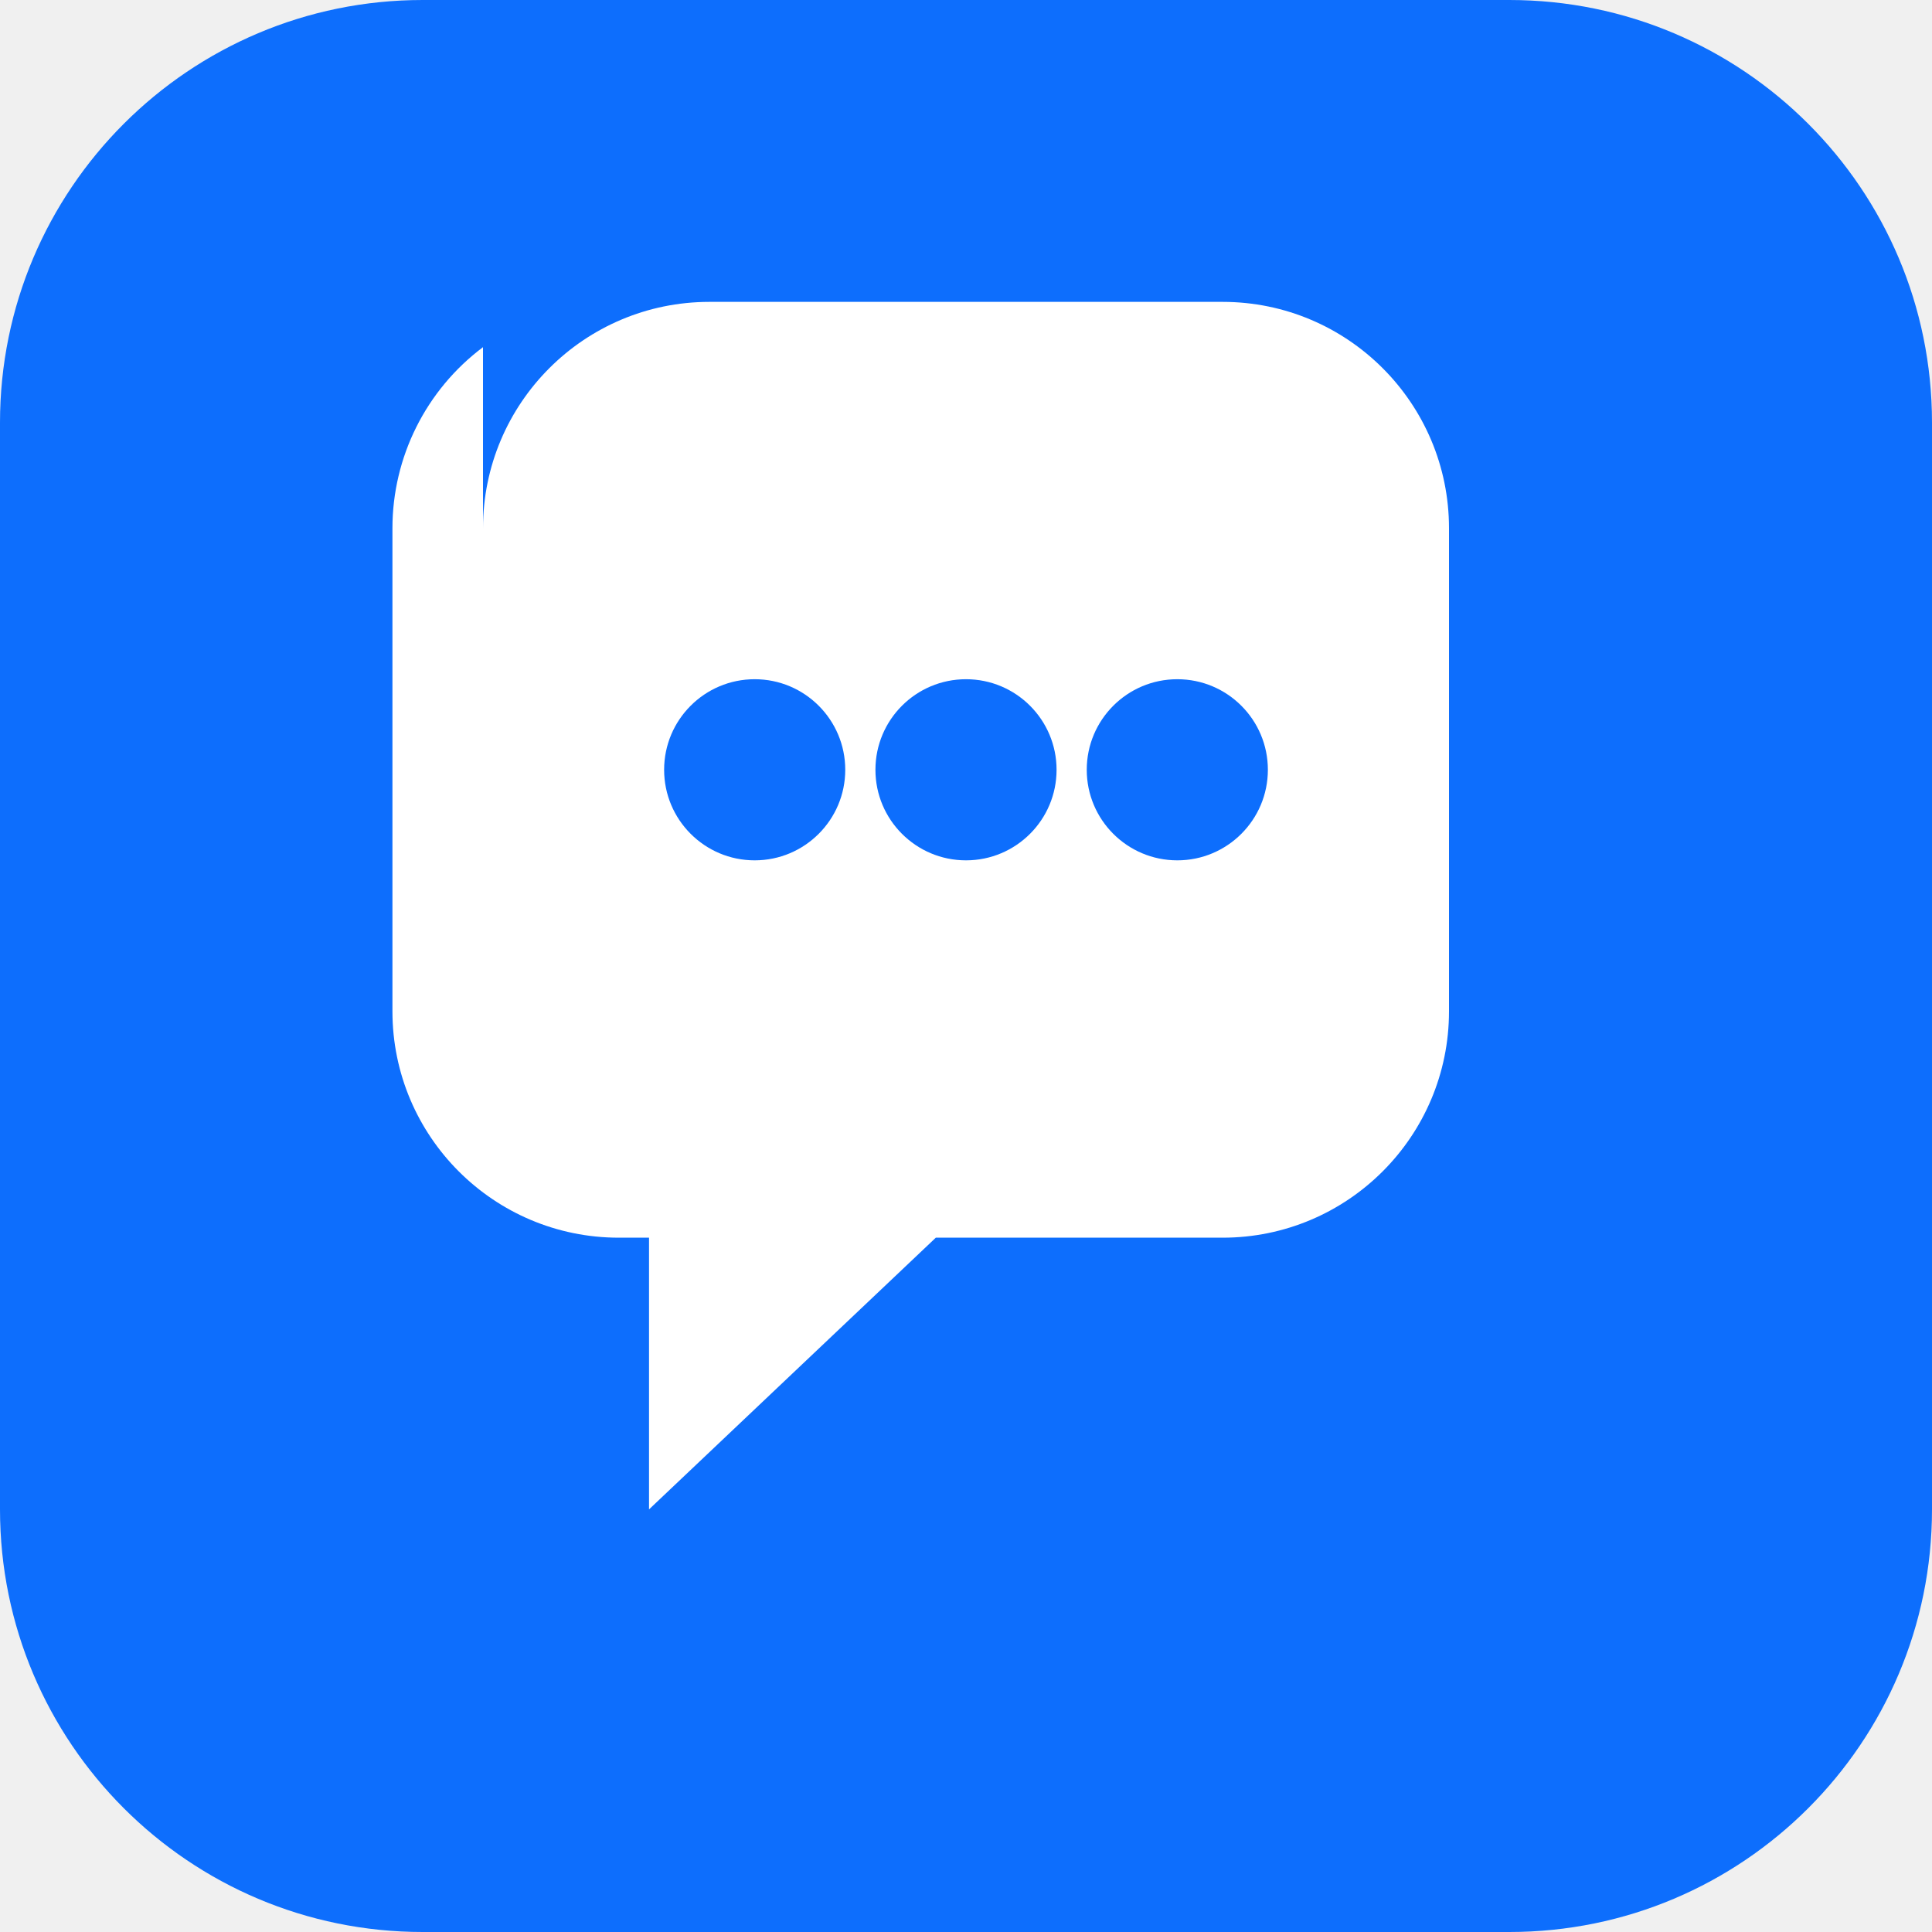
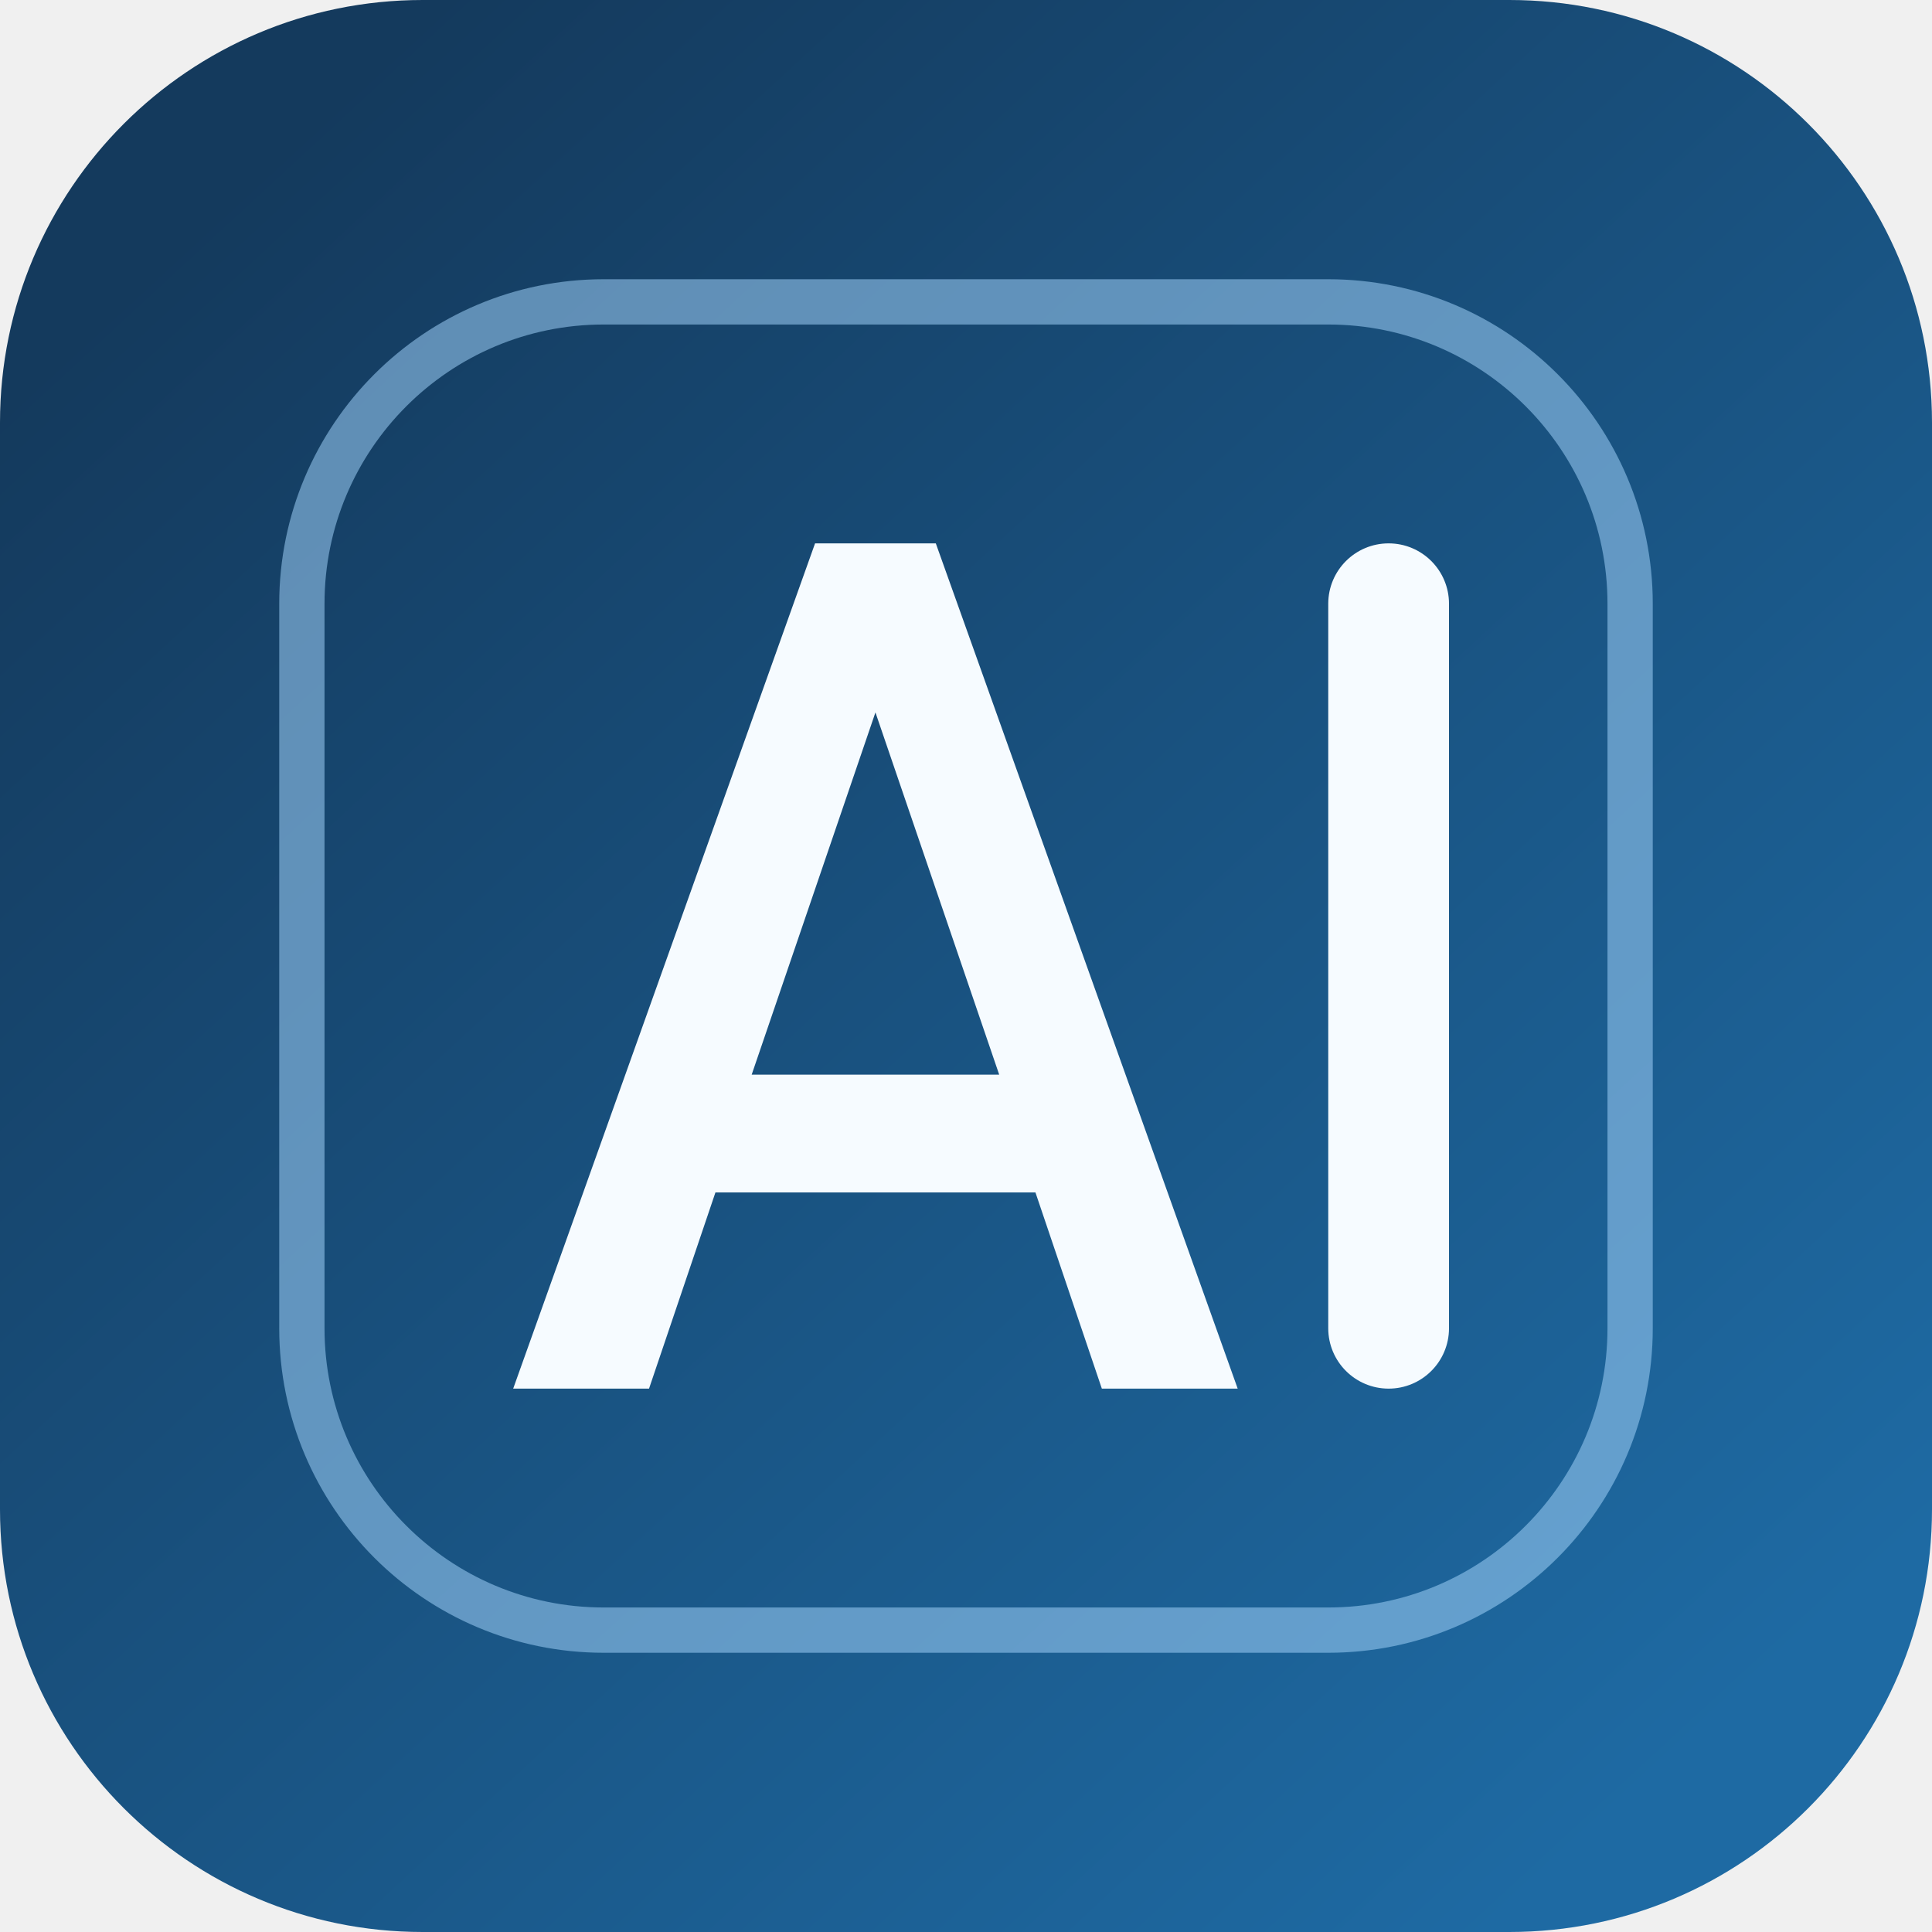
<svg xmlns="http://www.w3.org/2000/svg" viewBox="0 0 64 64" role="img" aria-labelledby="title">
-   <rect width="64" height="64" rx="14" fill="#0d6efd" />
-   <path d="M16 17.5A7.5 7.5 0 0 1 23.5 10h17A7.5 7.5 0 0 1 48 17.5v16a7.5 7.5 0 0 1-7.5 7.5H31l-9.5 9v-9h-1A7.5 7.5 0 0 1 13 33.5v-16a7.5 7.5 0 0 1 3-6Z" fill="#fff" />
-   <circle cx="25" cy="25.5" r="3" fill="#0d6efd" />
-   <circle cx="32" cy="25.5" r="3" fill="#0d6efd" />
-   <circle cx="39" cy="25.5" r="3" fill="#0d6efd" />
+   <defs>
+     <linearGradient id="bg" x1="8" y1="6" x2="56" y2="58" gradientUnits="userSpaceOnUse">
+       <stop offset="0" stop-color="#143a5d" />
+       <stop offset="1" stop-color="#1e6aa3" />
+     </linearGradient>
+   </defs>
+   <rect width="64" height="64" rx="14" fill="url(#bg)" />
+   <rect x="10" y="10" width="44" height="44" rx="10" fill="none" stroke="#9ed0f7" stroke-width="1.5" opacity="0.55" />
+   <path d="M17 46L27 18H31L41 46H36.5L34.3 39.5H23.7L21.5 46H17ZM24.9 35.6H33.1L29 23.6L24.9 35.6Z" fill="#f6fbff" />
+   <rect x="44" y="18" width="4" height="28" rx="2" fill="#f6fbff" />
</svg>
